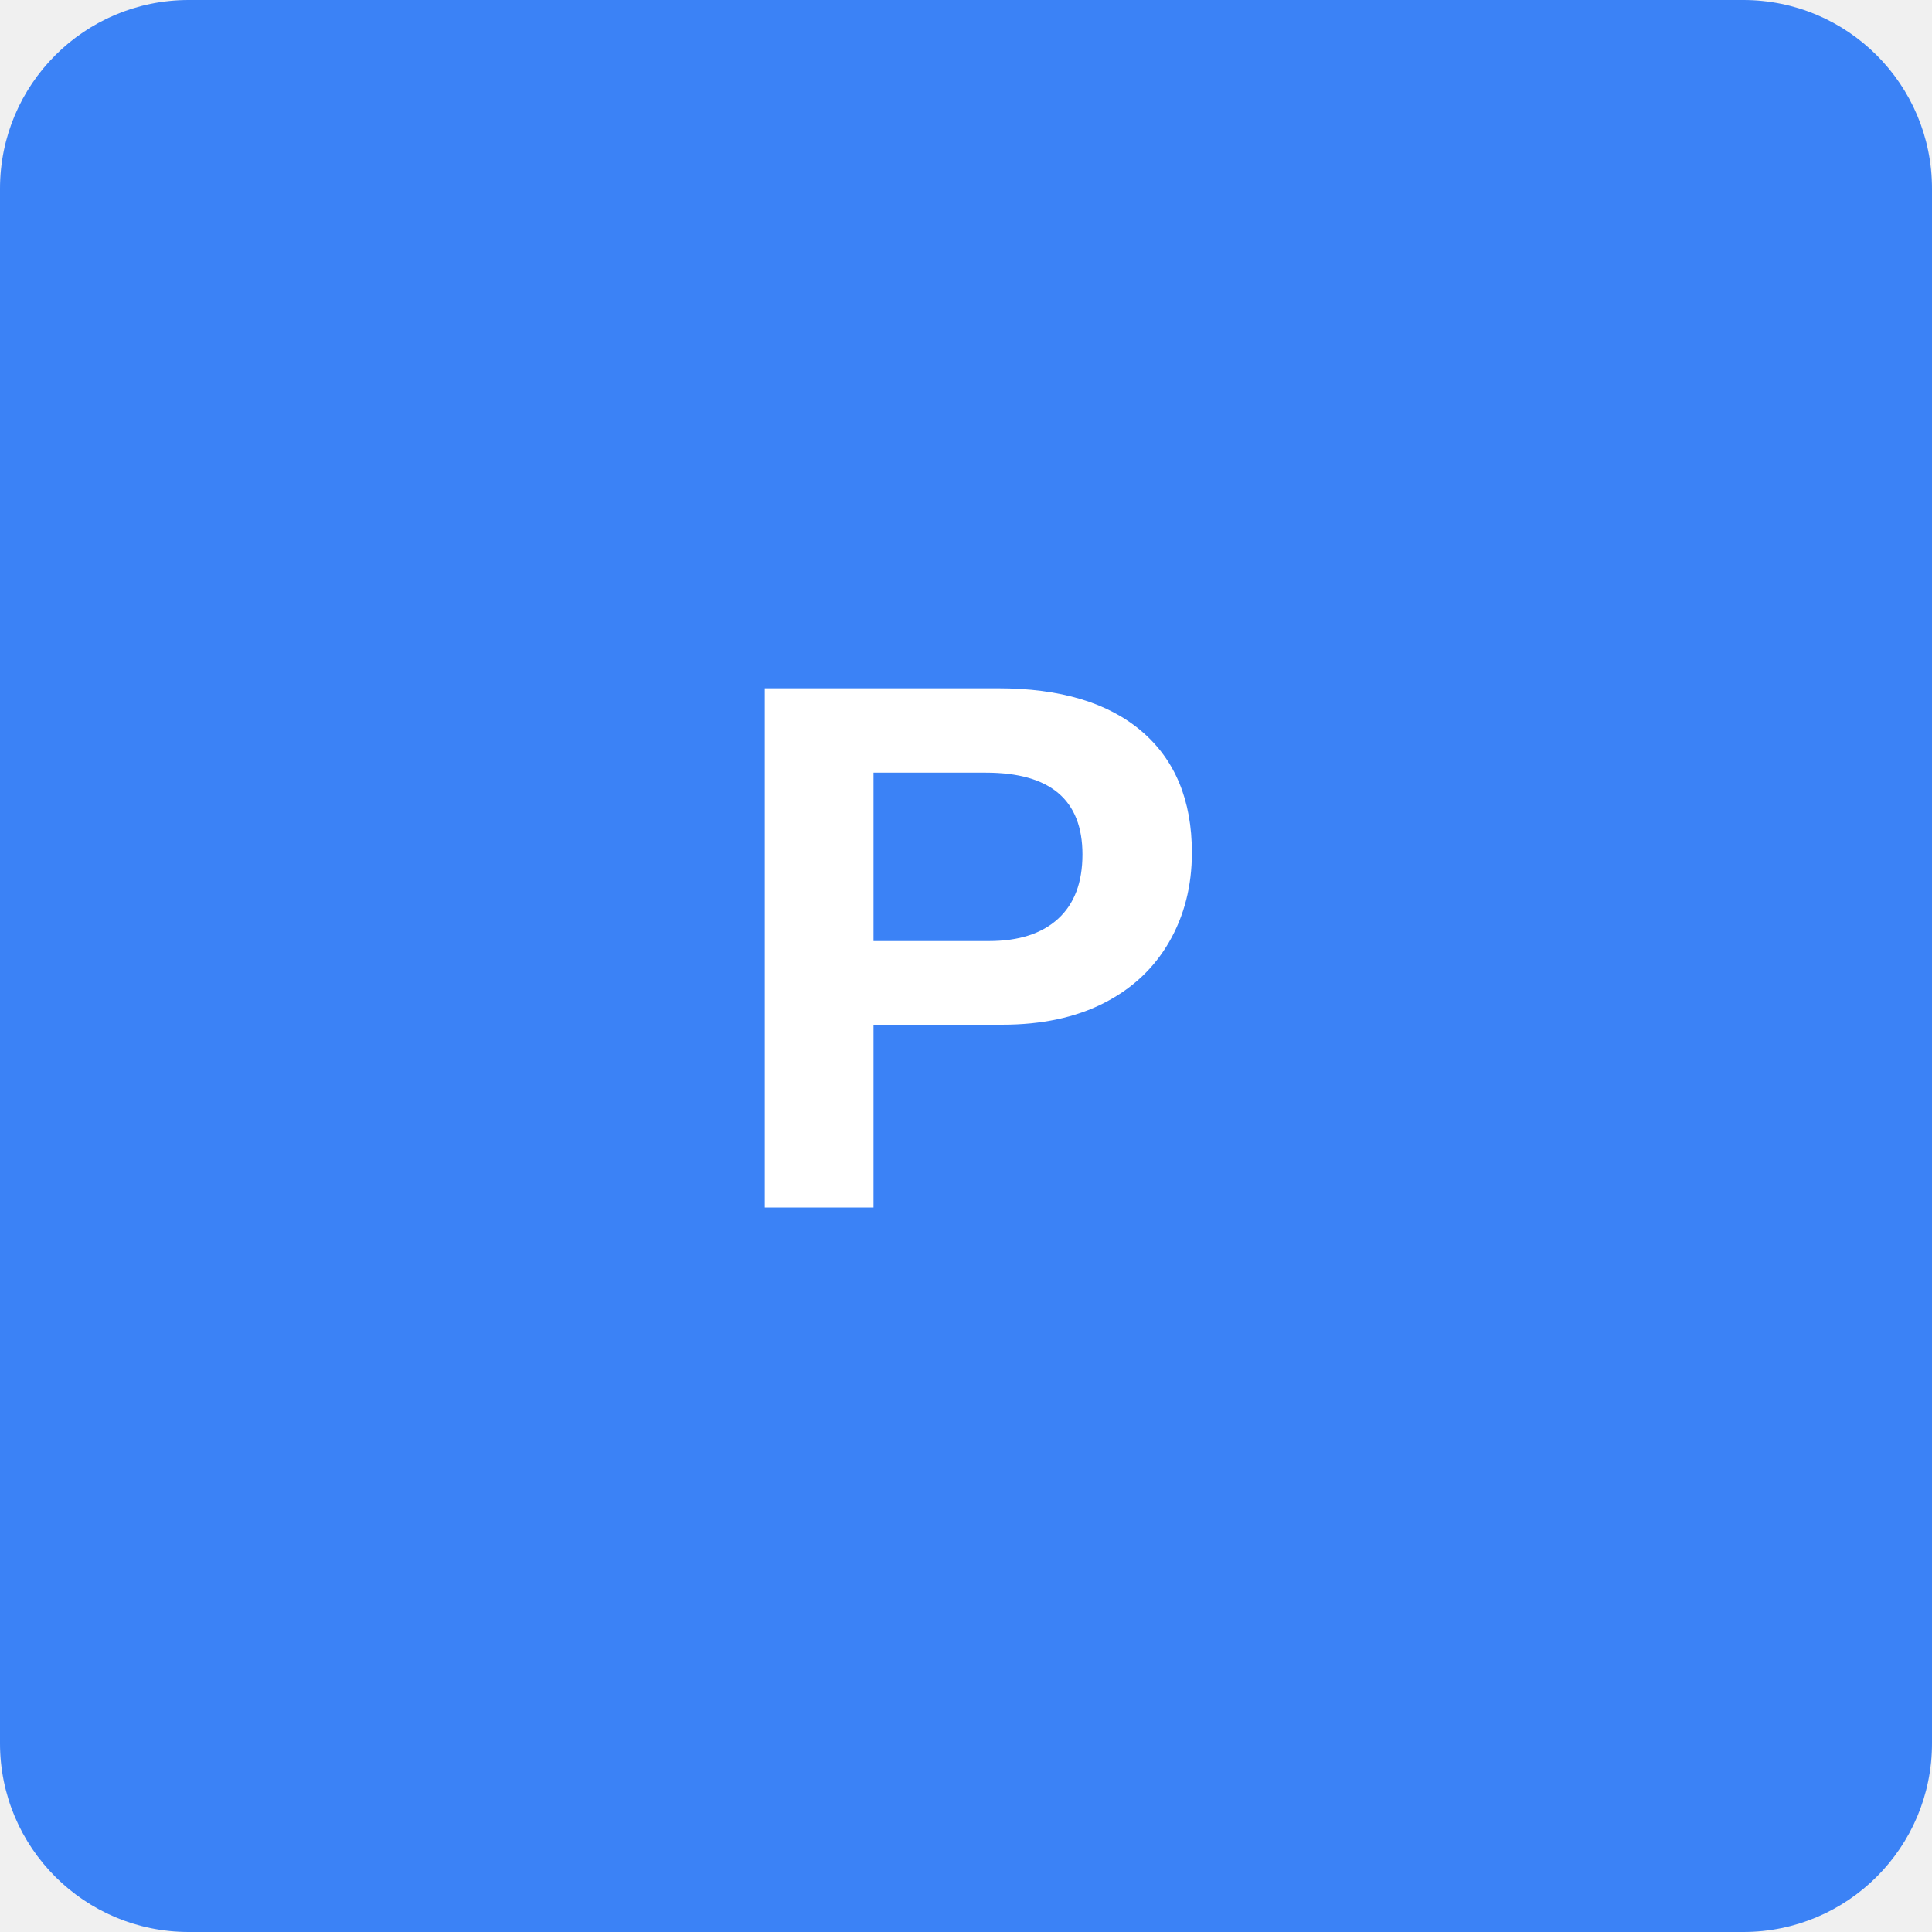
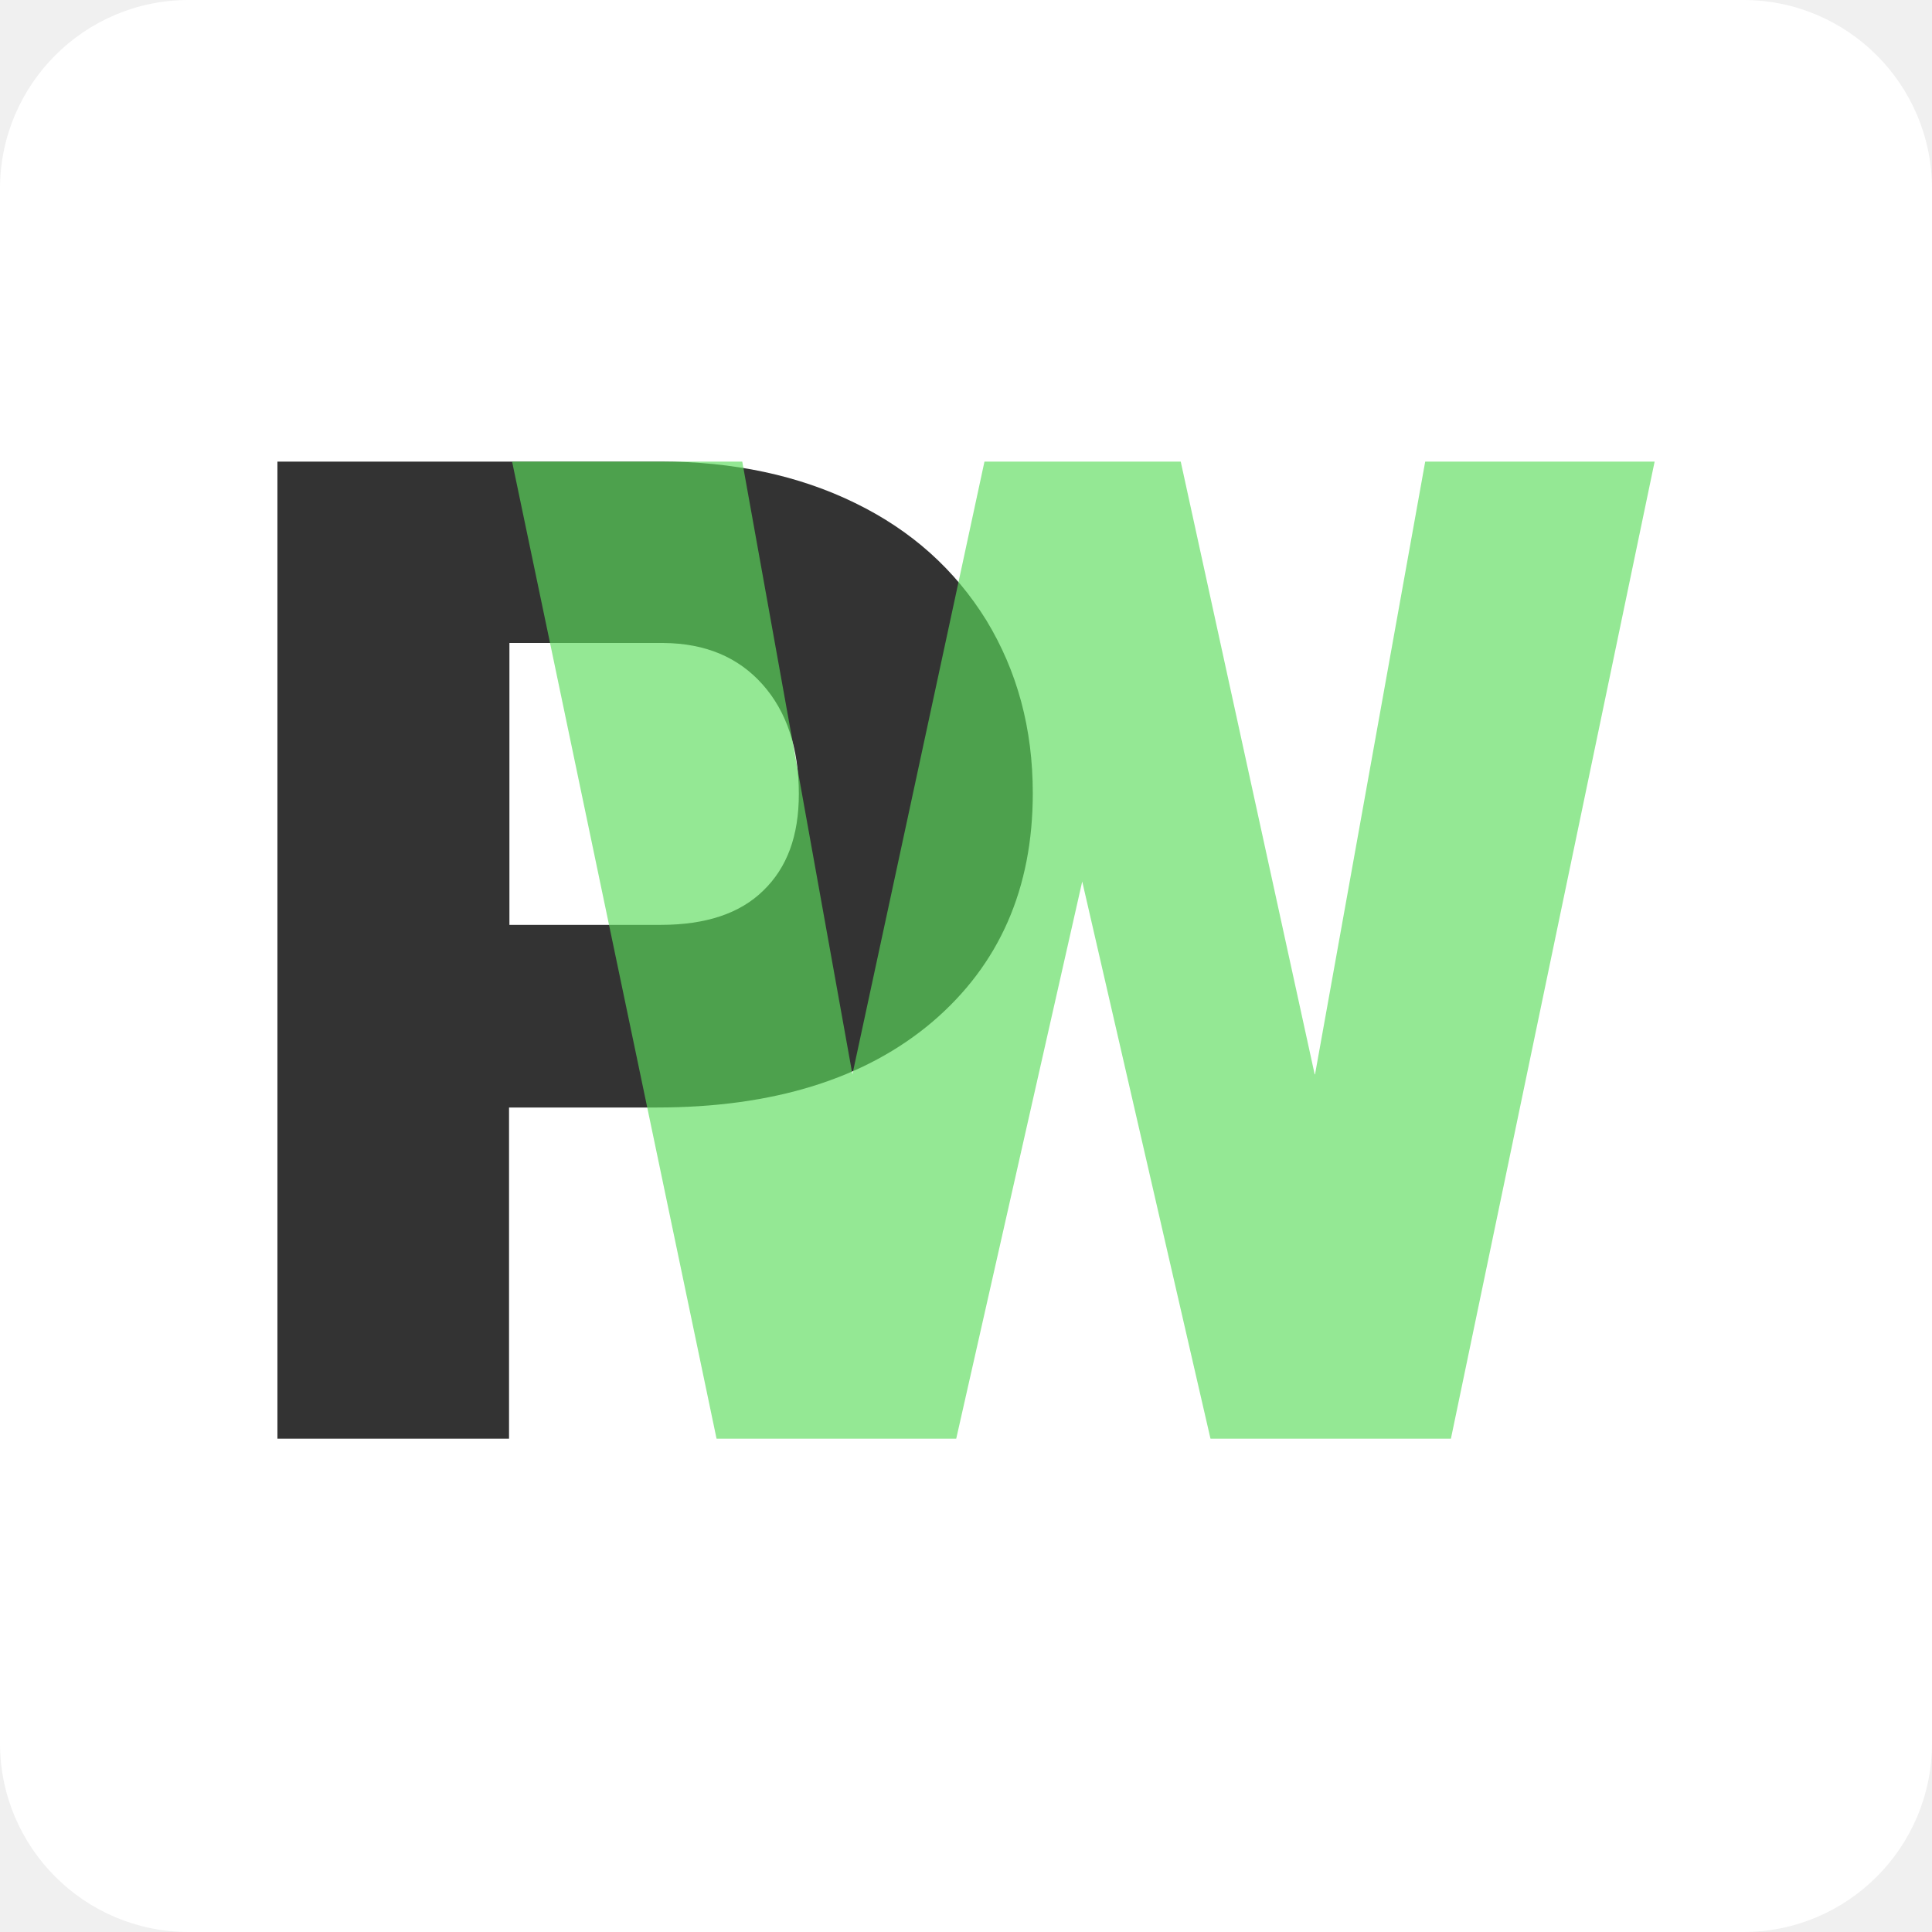
- <svg xmlns="http://www.w3.org/2000/svg" viewBox="0 0 512 512" width="512" height="512">
-   <rect width="512" height="512" rx="50" fill="#3b82f6" />
-   <text x="256" y="320" font-family="Arial, sans-serif" font-size="200" font-weight="bold" fill="white" text-anchor="middle">P</text>
+ <svg xmlns="http://www.w3.org/2000/svg" xmlns:xlink="http://www.w3.org/1999/xlink" version="1.1" id="Layer_1" x="0px" y="0px" viewBox="0 0 512 512" style="enable-background:new 0 0 512 512;" xml:space="preserve">
+   <style type="text/css">
+ 	.st0{fill:#FFFFFF;}
+ 	.st1{opacity:0.8;clip-path:url(#SVGID_00000160148049048539407740000016070170077459946400_);enable-background:new    ;}
+ 	.st2{opacity:0.65;clip-path:url(#SVGID_00000160148049048539407740000016070170077459946400_);}
+ 	.st3{fill:#5ADC5A;}
+ </style>
+   <path class="st0" d="M50,0h412c27.6,0,50,22.4,50,50v412c0,27.6-22.4,50-50,50H50c-27.6,0-50-22.4-50-50V50C0,22.4,22.4,0,50,0z" />
+   <g>
+     <defs>
+       <rect id="SVGID_1_" x="73.5" y="122.3" width="365" height="259" />
+     </defs>
+     <clipPath id="SVGID_00000049923539653929062010000000986378671260678276_">
+       <use xlink:href="#SVGID_1_" style="overflow:visible;" />
+     </clipPath>
+     <path style="opacity:0.8;clip-path:url(#SVGID_00000049923539653929062010000000986378671260678276_);enable-background:new    ;" d="   M134.9,293.4v87.9H73.5v-259H175c19.4,0,36.7,3.7,51.6,11c15,7.3,26.5,17.7,34.8,31.1c8.2,13.5,12.3,28.7,12.3,45.8   c0,25.2-8.8,45.4-26.6,60.6c-17.8,15.1-42.2,22.7-73.1,22.7h-39.2L134.9,293.4z M134.9,245.1h40.2c11.9,0,21-3,27.2-9.1   c6.3-6.1,9.4-14.5,9.4-25.6c0-12.1-3.2-21.8-9.6-29c-6.4-7.2-15.1-10.9-26.2-11h-40.9V245.1z" />
+     <g style="opacity:0.65;clip-path:url(#SVGID_00000049923539653929062010000000986378671260678276_);">
+       <path class="st3" d="M348.5,284.7l29.2-162.4h60.8l-54,259h-63.7l-34-147.7l-33.4,147.7h-63.5l-54.2-259h61l29.2,162.4l35-162.4    h52l35.5,162.4H348.5z" />
+     </g>
+   </g>
</svg>
